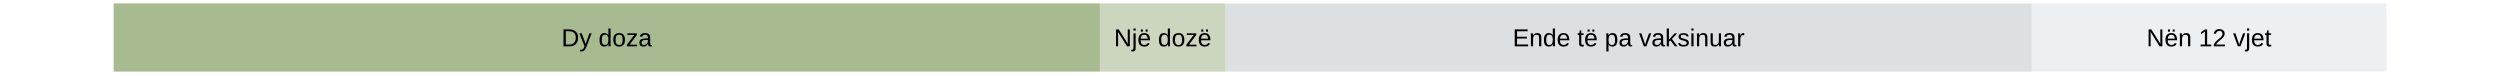
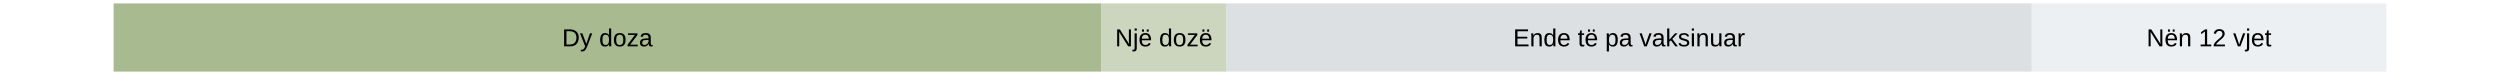
<svg xmlns="http://www.w3.org/2000/svg" class="svglite" width="720.00pt" height="21.60pt" viewBox="0 0 720.00 21.60">
  <defs>
    <style type="text/css">
    .svglite line, .svglite polyline, .svglite polygon, .svglite path, .svglite rect, .svglite circle {
      fill: none;
      stroke: #000000;
      stroke-linecap: round;
      stroke-linejoin: round;
      stroke-miterlimit: 10.00;
    }
  </style>
  </defs>
  <rect width="100%" height="100%" style="stroke: none; fill: none;" />
  <defs>
    <clipPath id="cpMC4wMHw3MjAuMDB8MC4wMHwyMS42MA==">
      <rect x="0.00" y="0.00" width="720.00" height="21.60" />
    </clipPath>
  </defs>
  <g clip-path="url(#cpMC4wMHw3MjAuMDB8MC4wMHwyMS42MA==)">
    <rect x="585.14" y="0.98" width="102.14" height="19.64" style="stroke-width: 1.07; stroke: none; stroke-linecap: square; stroke-linejoin: miter; fill: #EDF0F2;" />
-     <rect x="352.98" y="0.98" width="232.16" height="19.64" style="stroke-width: 1.07; stroke: none; stroke-linecap: square; stroke-linejoin: miter; fill: #DDE0E2;" />
-     <rect x="316.77" y="0.98" width="36.21" height="19.64" style="stroke-width: 1.07; stroke: none; stroke-linecap: square; stroke-linejoin: miter; fill: #CCD6BE;" />
-     <rect x="32.73" y="0.98" width="284.04" height="19.64" style="stroke-width: 1.07; stroke: none; stroke-linecap: square; stroke-linejoin: miter; fill: #A8BA90;" />
+     <rect x="353.23" y="0.98" width="231.91" height="19.64" style="stroke-width: 1.07; stroke: none; stroke-linecap: square; stroke-linejoin: miter; fill: #DDE0E2;" />
+     <rect x="317.14" y="0.98" width="36.09" height="19.64" style="stroke-width: 1.07; stroke: none; stroke-linecap: square; stroke-linejoin: miter; fill: #CCD6BE;" />
+     <rect x="32.73" y="0.98" width="284.41" height="19.64" style="stroke-width: 1.07; stroke: none; stroke-linecap: square; stroke-linejoin: miter; fill: #A8BA90;" />
    <text x="636.20" y="13.35" text-anchor="middle" style="font-size: 7.11px; font-family: Arial;" textLength="35.95px" lengthAdjust="spacingAndGlyphs">Nën 12 vjet</text>
-     <text x="469.06" y="13.35" text-anchor="middle" style="font-size: 7.11px; font-family: Arial;" textLength="66.78px" lengthAdjust="spacingAndGlyphs">Ende të pa vaksinuar</text>
-     <text x="334.87" y="13.35" text-anchor="middle" style="font-size: 7.11px; font-family: Arial;" textLength="28.05px" lengthAdjust="spacingAndGlyphs">Një dozë</text>
-     <text x="174.75" y="13.35" text-anchor="middle" style="font-size: 7.11px; font-family: Arial;" textLength="26.08px" lengthAdjust="spacingAndGlyphs">Dy doza</text>
+     <text x="469.18" y="13.35" text-anchor="middle" style="font-size: 7.11px; font-family: Arial;" textLength="66.78px" lengthAdjust="spacingAndGlyphs">Ende të pa vaksinuar</text>
+     <text x="335.19" y="13.35" text-anchor="middle" style="font-size: 7.11px; font-family: Arial;" textLength="28.05px" lengthAdjust="spacingAndGlyphs">Një dozë</text>
+     <text x="174.93" y="13.35" text-anchor="middle" style="font-size: 7.11px; font-family: Arial;" textLength="26.08px" lengthAdjust="spacingAndGlyphs">Dy doza</text>
  </g>
</svg>
